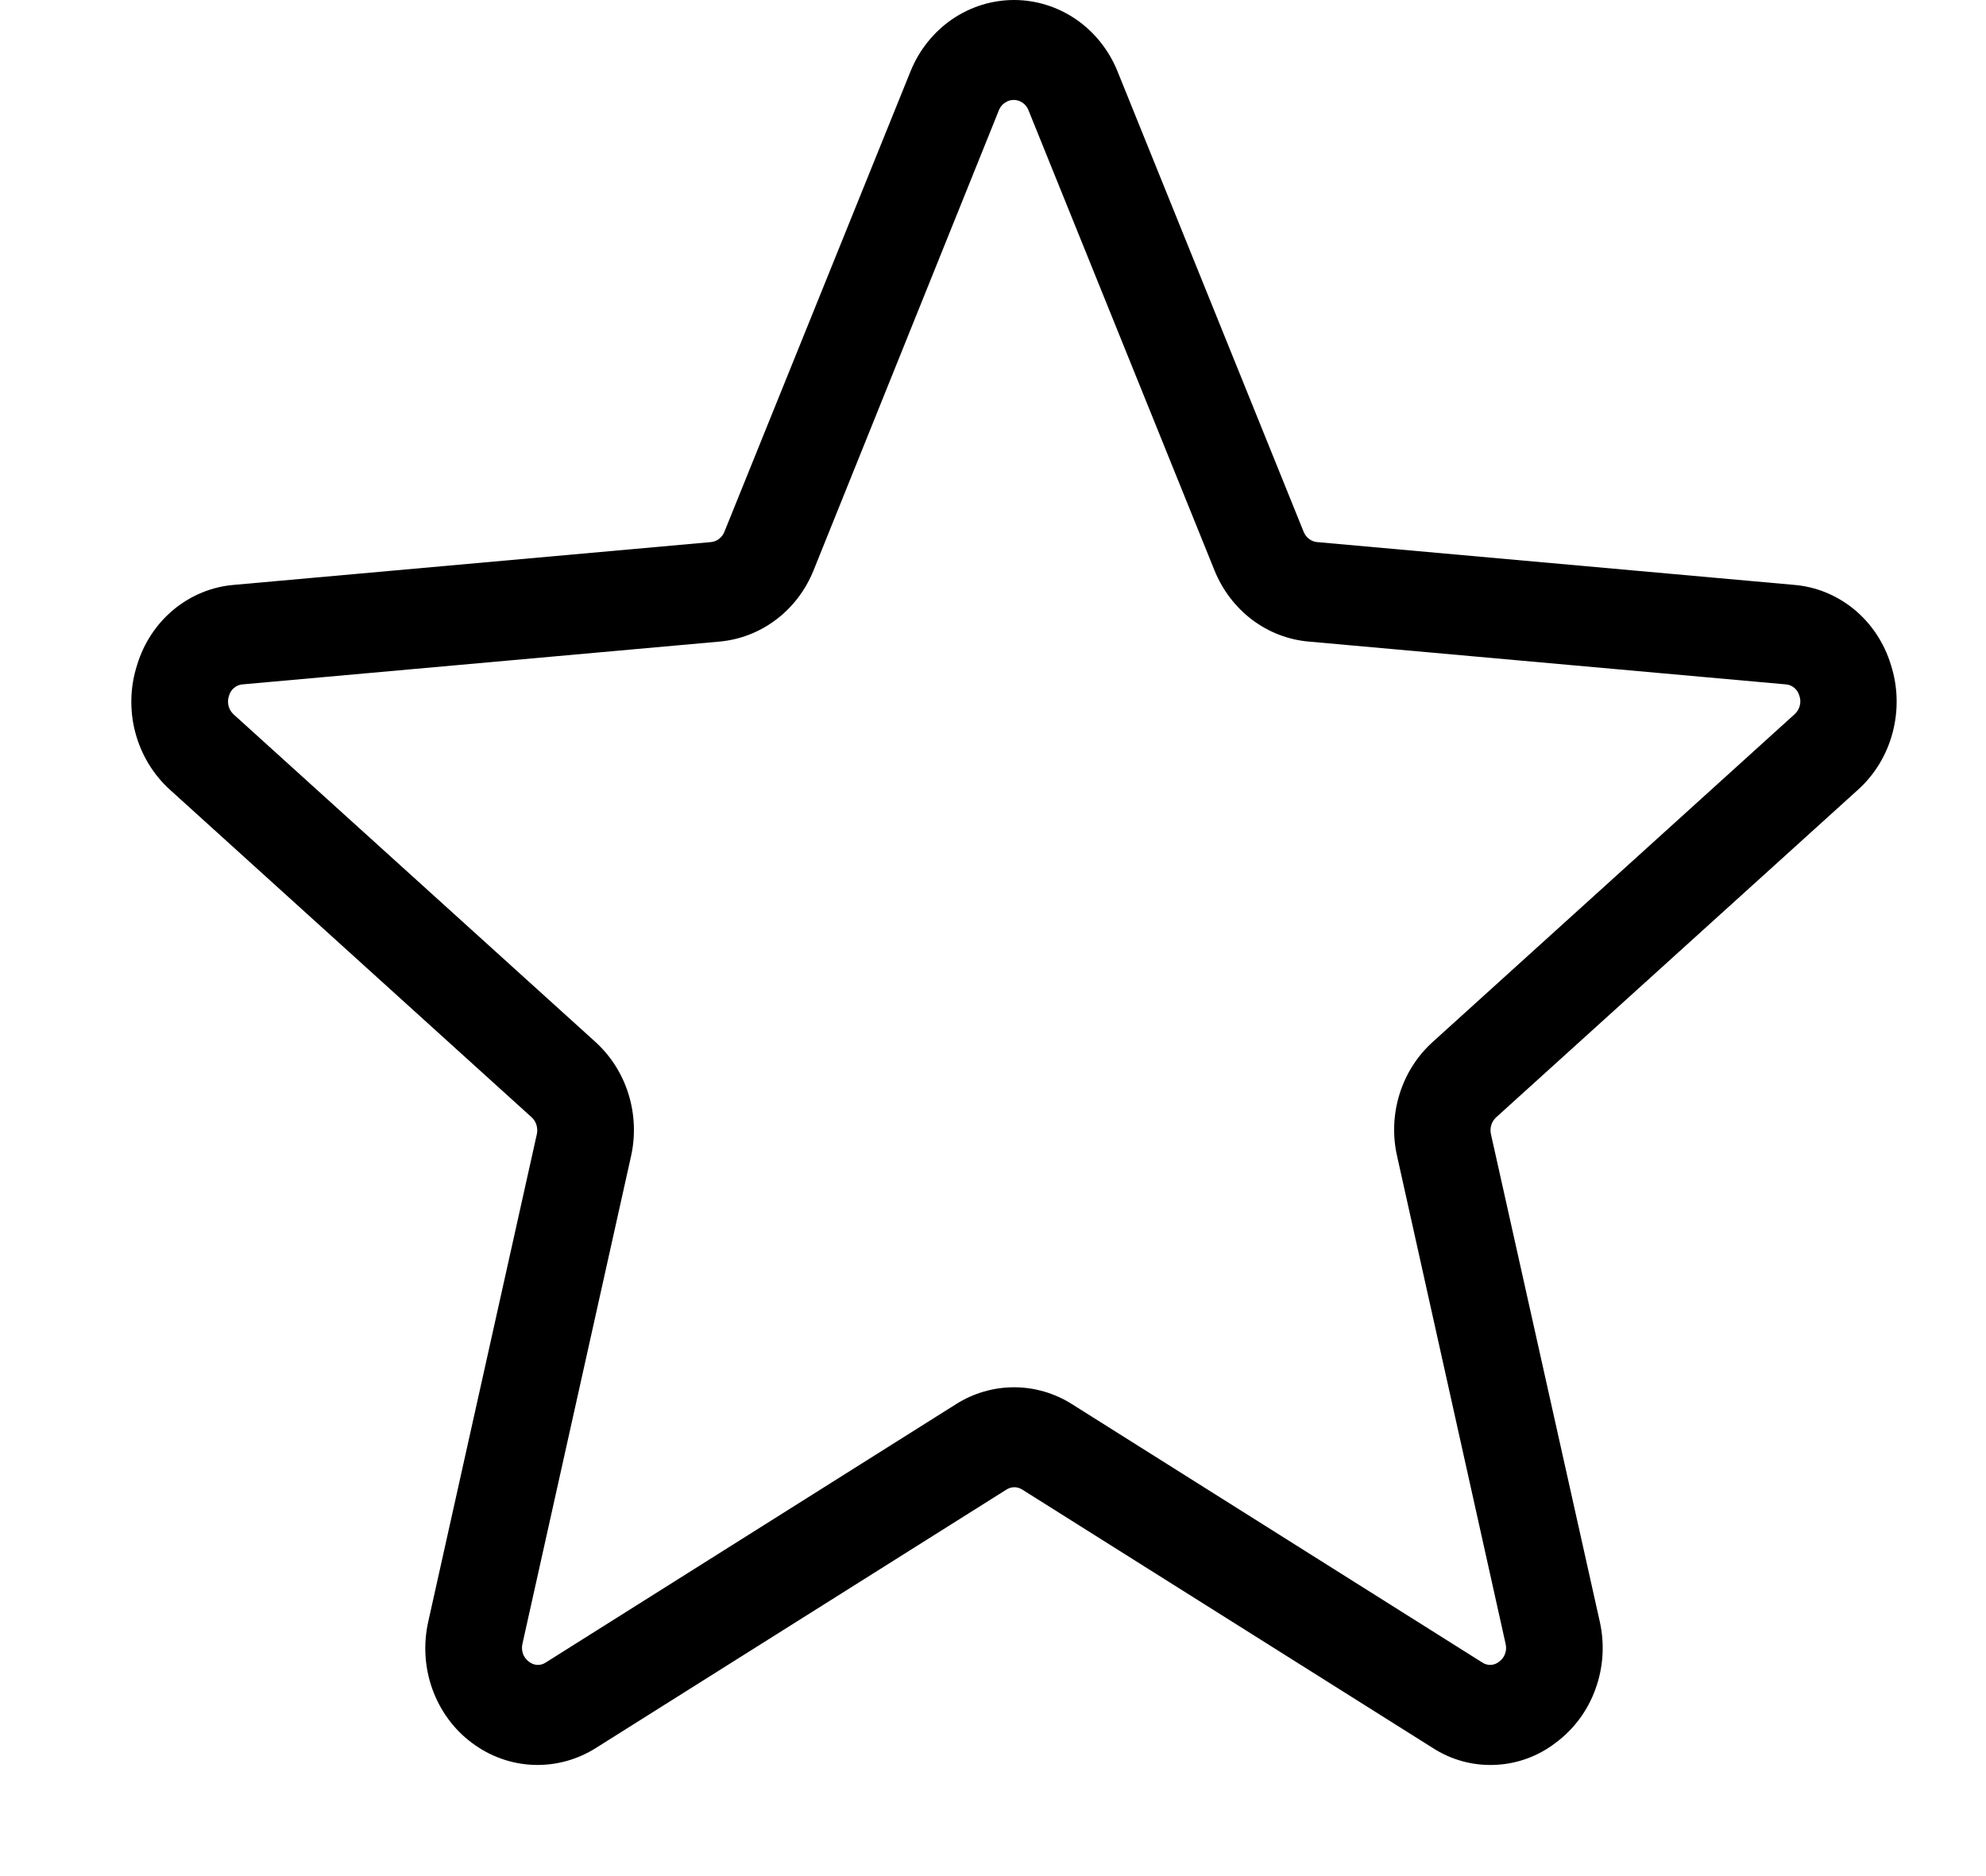
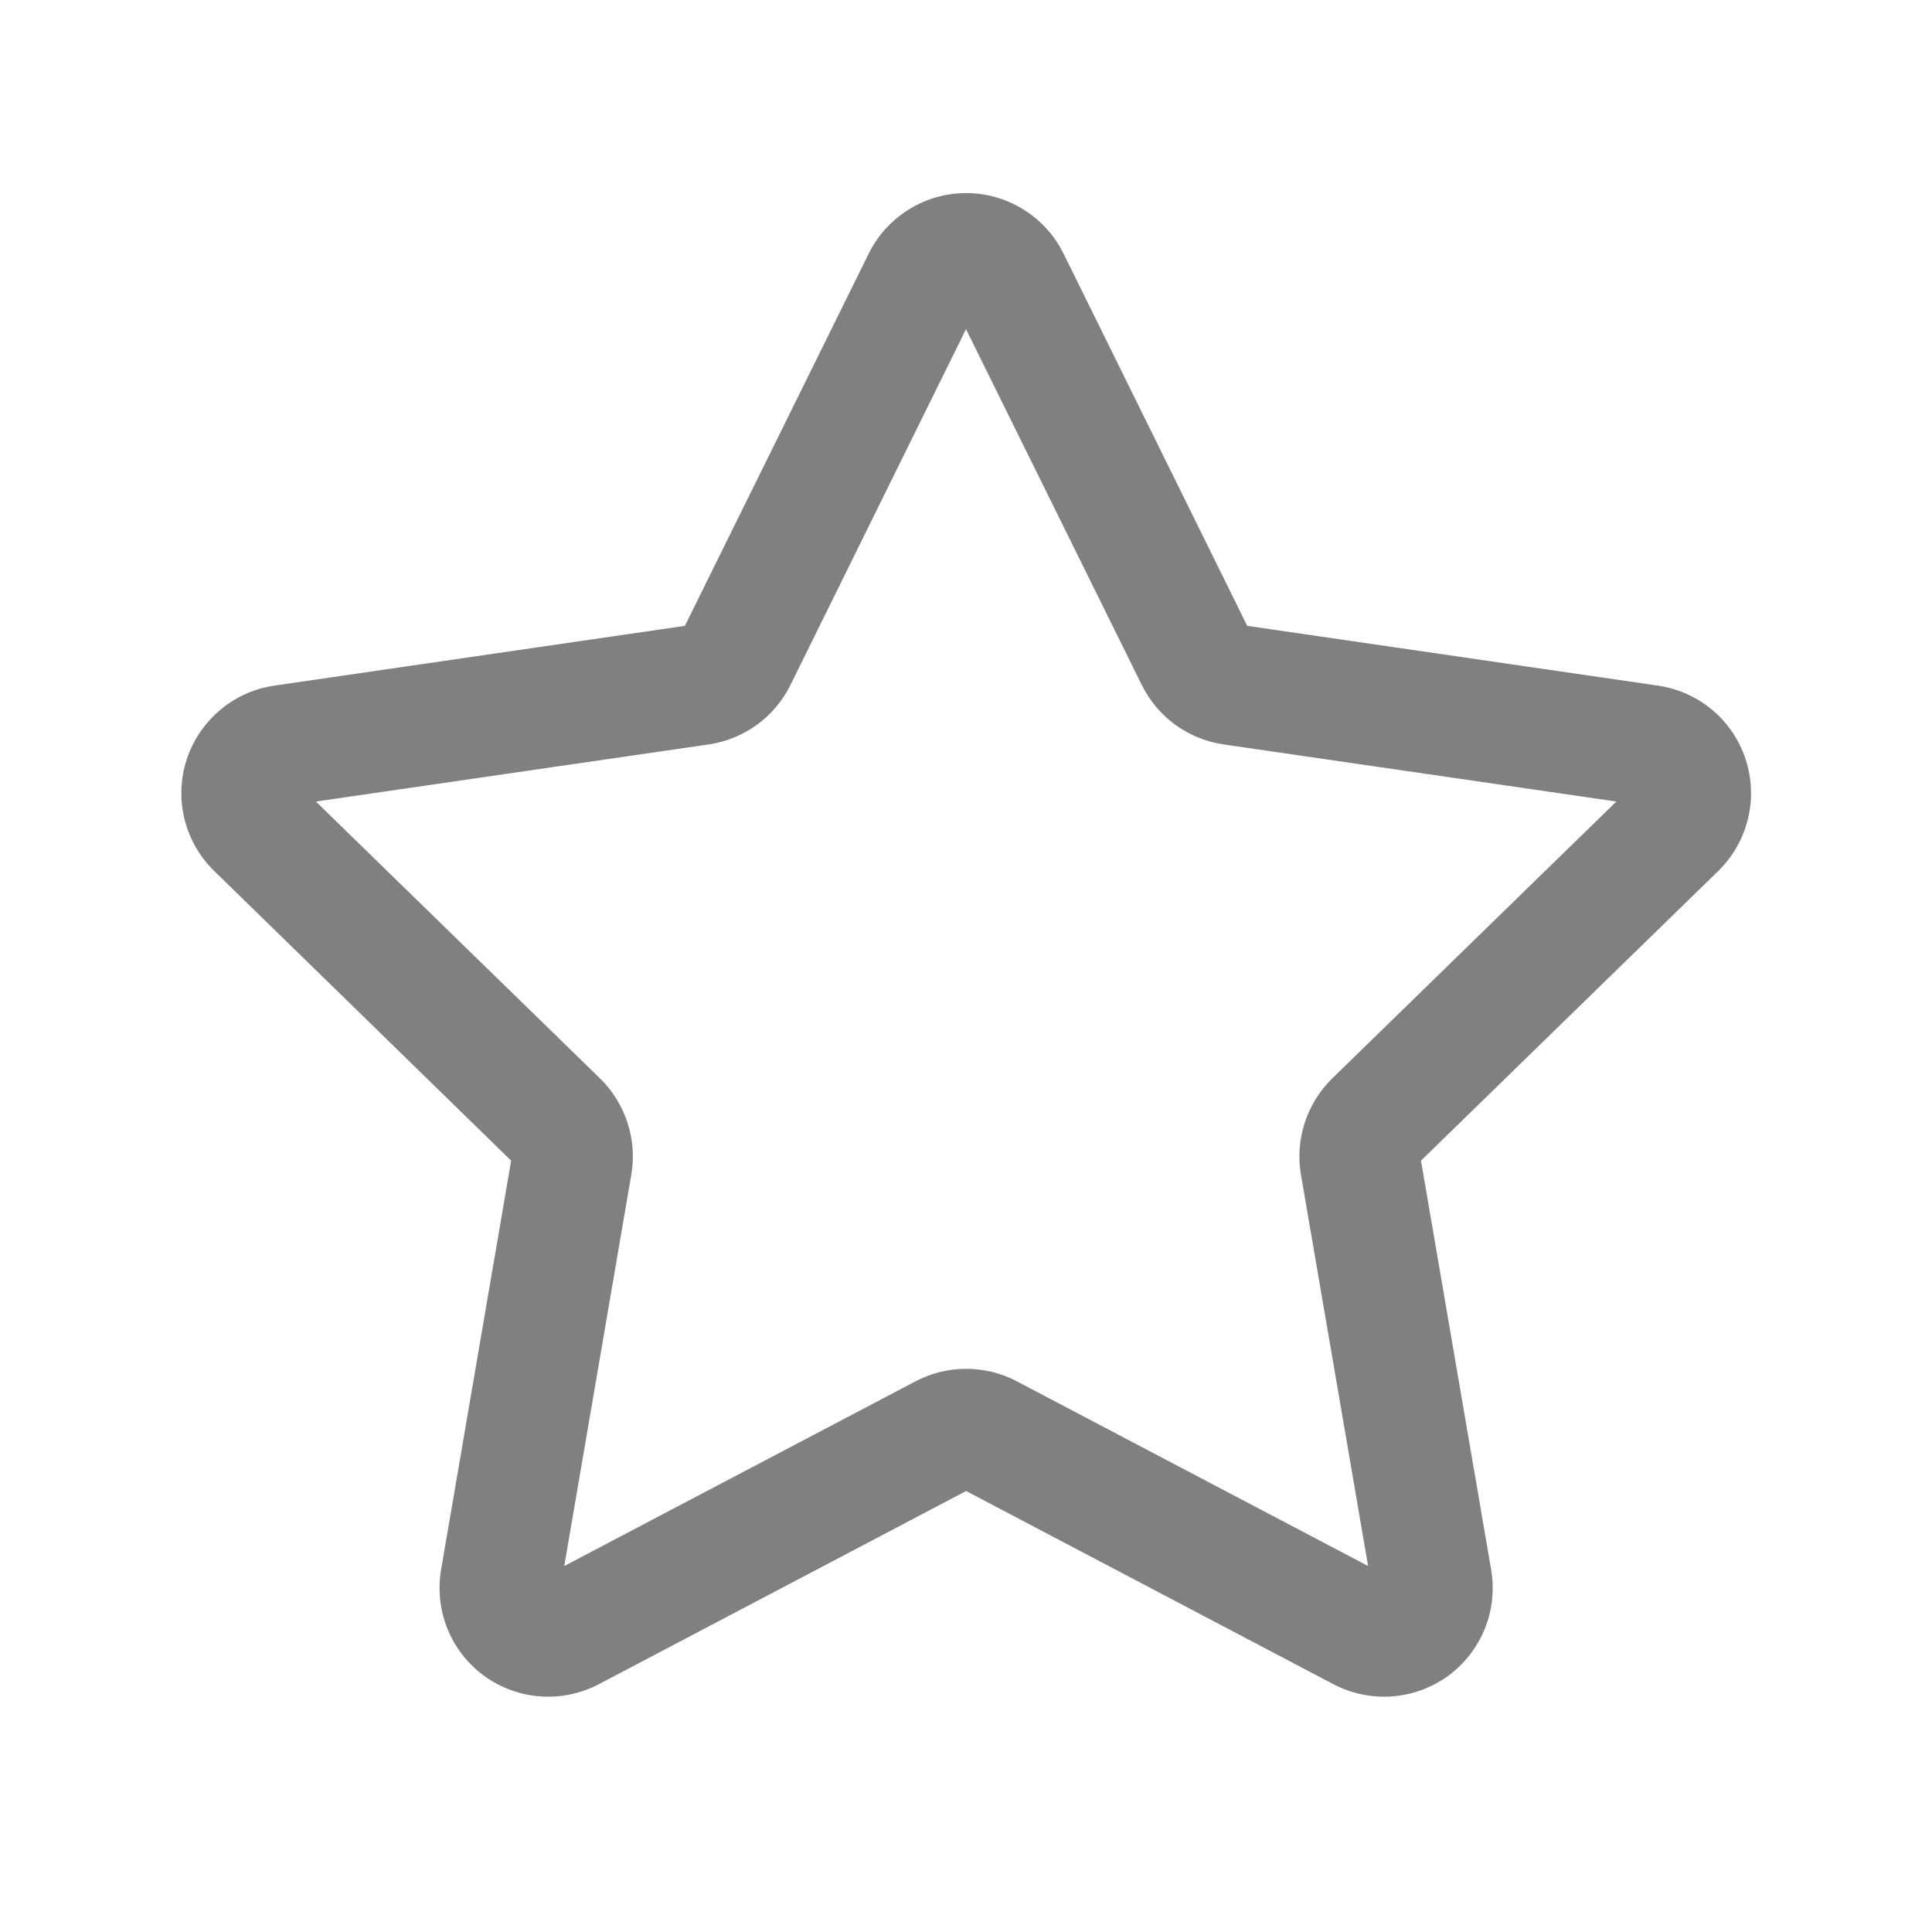
- <svg xmlns="http://www.w3.org/2000/svg" width="18" height="17" viewBox="0 0 18 17" fill="none">
-   <path d="M1.243 6.027C1.303 5.829 1.419 5.654 1.575 5.525C1.732 5.396 1.922 5.318 2.121 5.302L6.445 4.914C6.471 4.911 6.496 4.902 6.517 4.885C6.538 4.869 6.555 4.847 6.565 4.822L8.254 0.643C8.332 0.452 8.463 0.289 8.629 0.175C8.796 0.061 8.991 0 9.191 0C9.39 0 9.585 0.061 9.752 0.175C9.918 0.289 10.049 0.452 10.127 0.643L11.816 4.822C11.826 4.847 11.843 4.869 11.864 4.885C11.885 4.902 11.91 4.911 11.936 4.914L16.26 5.302C16.459 5.318 16.649 5.396 16.806 5.525C16.962 5.654 17.078 5.829 17.138 6.027C17.202 6.225 17.207 6.439 17.154 6.64C17.101 6.842 16.992 7.022 16.84 7.159L13.559 10.13C13.539 10.149 13.524 10.172 13.516 10.199C13.508 10.226 13.507 10.254 13.513 10.281L14.499 14.698C14.545 14.902 14.532 15.114 14.461 15.31C14.391 15.506 14.266 15.675 14.102 15.797C13.942 15.921 13.749 15.991 13.55 15.999C13.35 16.008 13.152 15.954 12.983 15.844L9.266 13.504C9.244 13.49 9.219 13.482 9.194 13.482C9.168 13.482 9.143 13.49 9.121 13.504L5.404 15.844C5.233 15.953 5.034 16.007 4.833 15.999C4.632 15.991 4.438 15.921 4.275 15.798C4.112 15.676 3.988 15.506 3.918 15.31C3.848 15.114 3.836 14.901 3.882 14.698L4.866 10.28C4.872 10.252 4.87 10.224 4.862 10.197C4.854 10.171 4.839 10.147 4.819 10.129L1.539 7.158C1.388 7.021 1.279 6.84 1.226 6.639C1.173 6.438 1.179 6.225 1.243 6.027ZM2.115 6.474L5.396 9.445C5.535 9.571 5.639 9.734 5.696 9.917C5.753 10.1 5.761 10.296 5.719 10.483L4.735 14.902C4.728 14.932 4.73 14.963 4.74 14.992C4.75 15.02 4.769 15.045 4.793 15.063C4.815 15.081 4.842 15.091 4.87 15.093C4.898 15.094 4.925 15.086 4.948 15.07L8.665 12.729C8.823 12.629 9.005 12.576 9.191 12.576C9.376 12.576 9.558 12.629 9.716 12.729L13.433 15.07C13.456 15.086 13.484 15.094 13.512 15.093C13.54 15.091 13.566 15.081 13.588 15.063C13.613 15.045 13.631 15.02 13.641 14.992C13.652 14.963 13.653 14.932 13.646 14.902L12.663 10.483C12.62 10.296 12.628 10.1 12.685 9.917C12.742 9.734 12.846 9.571 12.986 9.445L16.266 6.474C16.288 6.454 16.304 6.428 16.312 6.398C16.32 6.369 16.319 6.337 16.309 6.309C16.301 6.28 16.285 6.254 16.263 6.236C16.241 6.217 16.214 6.206 16.185 6.204L11.861 5.816C11.676 5.8 11.498 5.731 11.348 5.618C11.198 5.504 11.08 5.35 11.008 5.172L9.319 0.993C9.308 0.967 9.289 0.945 9.266 0.93C9.242 0.914 9.215 0.906 9.188 0.906C9.16 0.906 9.133 0.914 9.11 0.93C9.086 0.945 9.068 0.967 9.056 0.993L7.373 5.172C7.301 5.35 7.184 5.504 7.034 5.617C6.885 5.73 6.708 5.799 6.523 5.816L2.199 6.204C2.171 6.206 2.143 6.217 2.121 6.236C2.099 6.254 2.083 6.28 2.075 6.309C2.065 6.337 2.064 6.368 2.071 6.398C2.078 6.427 2.094 6.454 2.115 6.474Z" fill="black" />
+ <svg xmlns="http://www.w3.org/2000/svg" width="16" height="16" viewBox="0 0 16 16" fill="none">
+   <path d="M7.194 2.101C7.268 1.95 7.383 1.824 7.526 1.735C7.669 1.646 7.833 1.599 8.001 1.599C8.169 1.599 8.333 1.646 8.476 1.735C8.619 1.824 8.734 1.95 8.808 2.101L10.329 5.183L13.73 5.678C13.896 5.702 14.053 5.772 14.181 5.88C14.31 5.988 14.405 6.13 14.457 6.29C14.509 6.45 14.516 6.621 14.475 6.784C14.435 6.947 14.35 7.096 14.23 7.213L11.768 9.612L12.349 12.999C12.377 13.165 12.359 13.335 12.296 13.49C12.232 13.646 12.127 13.781 11.991 13.88C11.855 13.978 11.694 14.037 11.527 14.049C11.359 14.061 11.192 14.026 11.043 13.948L8.001 12.348L4.959 13.948C4.81 14.026 4.643 14.061 4.475 14.049C4.308 14.037 4.147 13.978 4.011 13.88C3.875 13.781 3.769 13.646 3.706 13.49C3.643 13.335 3.625 13.165 3.653 12.999L4.233 9.612L1.773 7.212C1.653 7.095 1.568 6.946 1.528 6.783C1.488 6.621 1.494 6.45 1.546 6.29C1.598 6.131 1.694 5.989 1.822 5.881C1.95 5.772 2.106 5.702 2.272 5.678L5.672 5.183L7.194 2.101ZM8 2.726L6.546 5.673C6.481 5.804 6.386 5.917 6.268 6.003C6.15 6.088 6.013 6.144 5.869 6.165L2.616 6.638L4.97 8.932C5.074 9.034 5.152 9.16 5.197 9.299C5.242 9.438 5.253 9.585 5.228 9.729L4.673 12.969L7.583 11.439C7.712 11.371 7.856 11.336 8.002 11.336C8.147 11.336 8.291 11.371 8.42 11.439L11.33 12.969L10.774 9.729C10.749 9.585 10.76 9.438 10.805 9.299C10.85 9.16 10.928 9.034 11.032 8.932L13.386 6.638L10.133 6.165C9.989 6.144 9.852 6.088 9.734 6.003C9.616 5.917 9.521 5.804 9.456 5.673L8 2.726Z" fill="#808080" />
</svg>
